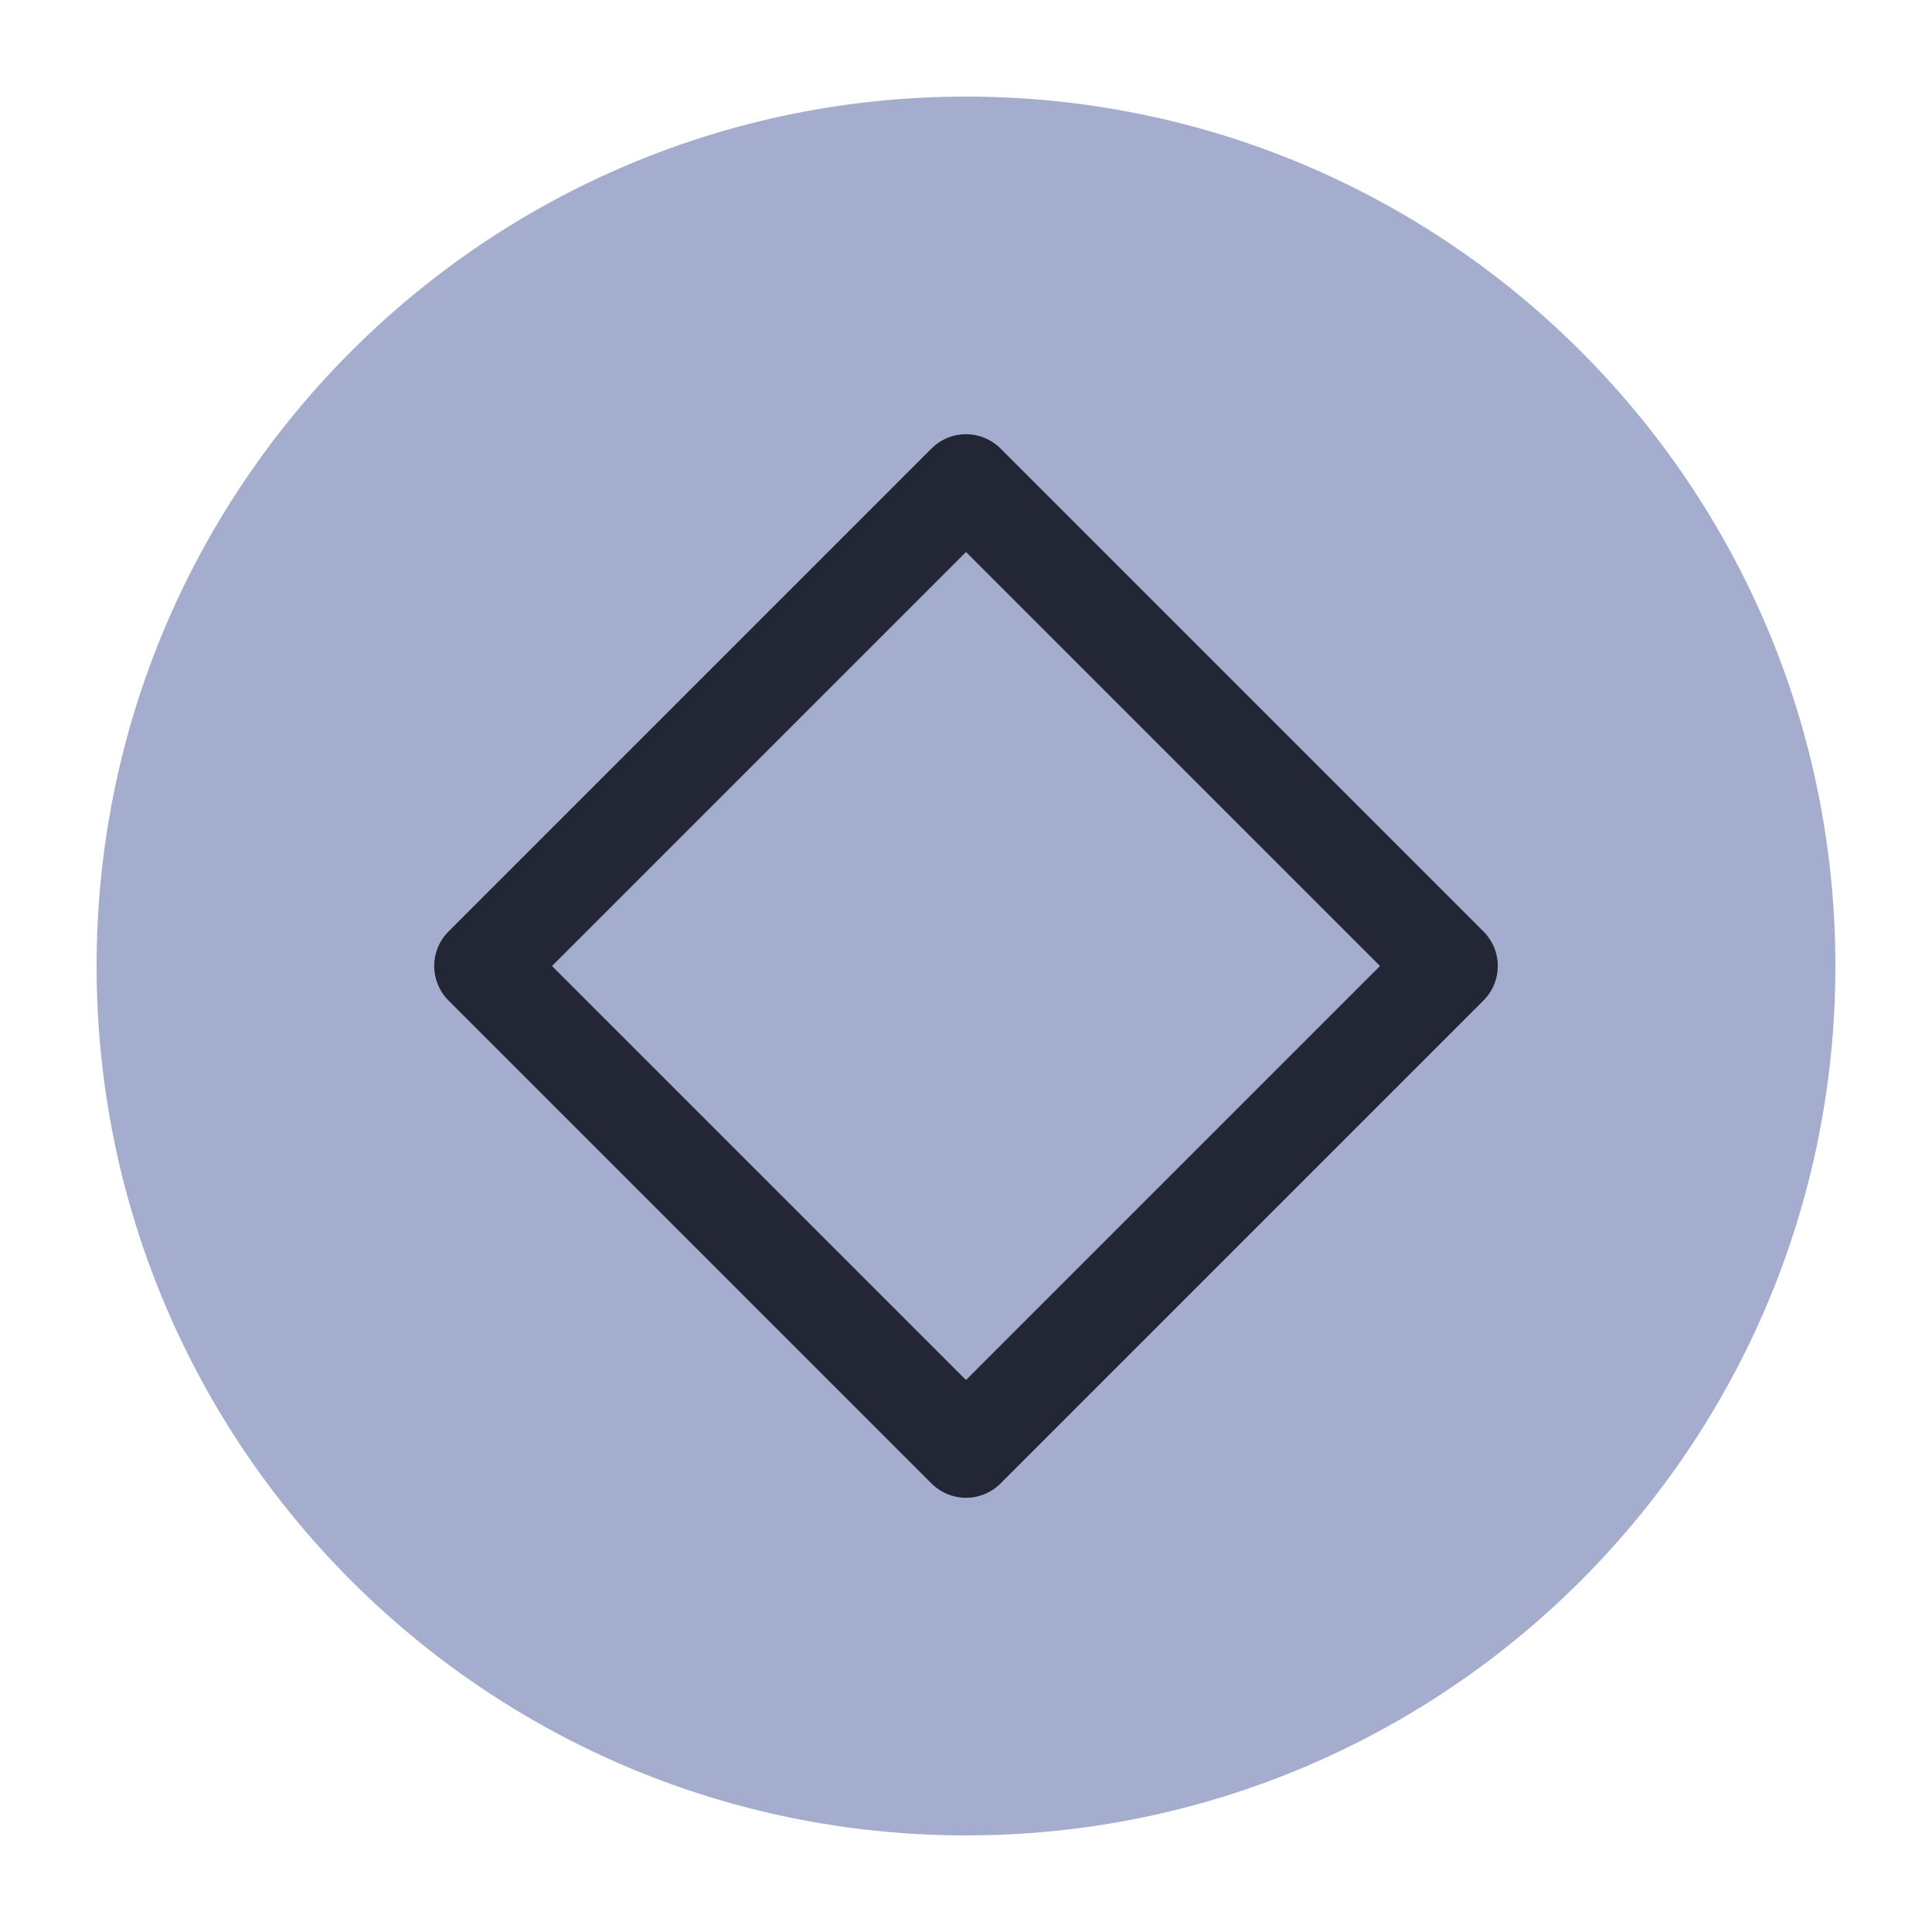
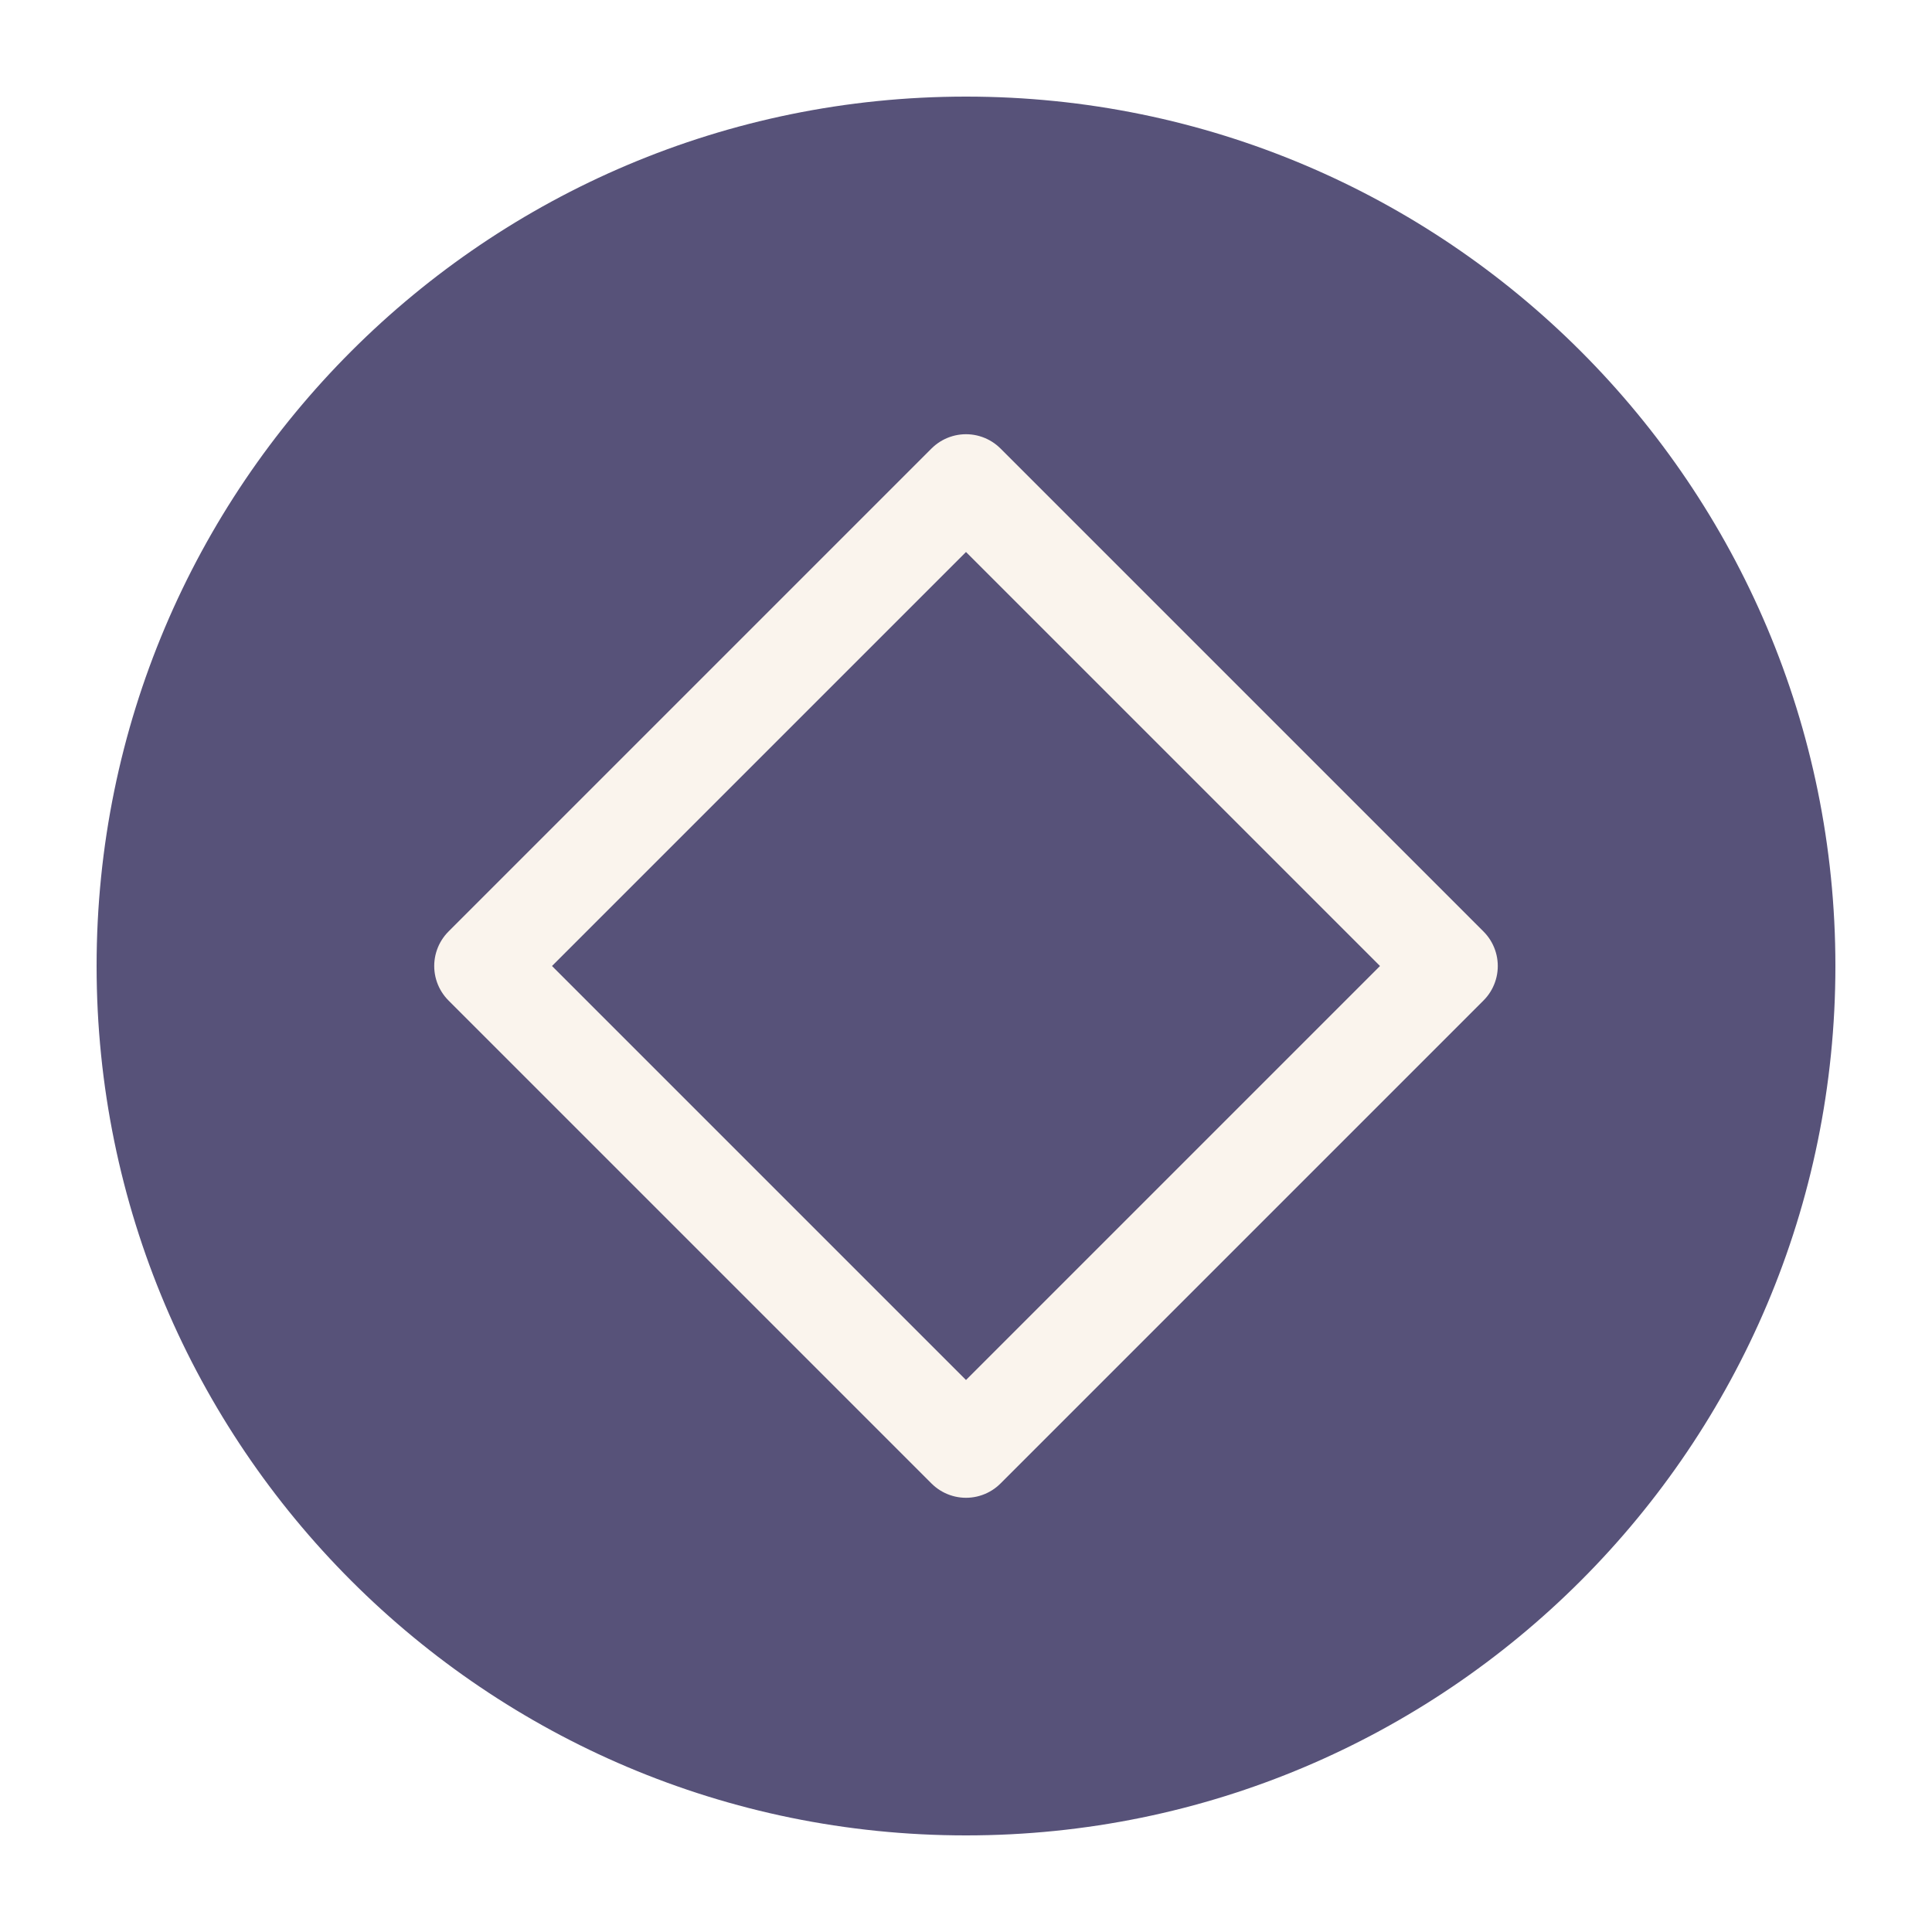
<svg xmlns="http://www.w3.org/2000/svg" viewBox="0 0 50 50" version="1.2" baseProfile="tiny">
  <defs>
</defs>
  <g fill="none" stroke="black" stroke-width="1" fill-rule="evenodd" stroke-linecap="square" stroke-linejoin="bevel">
-     <g fill="#a5adce" fill-opacity="1" stroke="none" transform="matrix(2.5,0,0,2.5,2.5,2.5)" font-family="Noto Sans" font-size="10" font-weight="400" font-style="normal">
+     <g fill="#575279" fill-opacity="1" stroke="none" transform="matrix(2.5,0,0,2.5,2.5,2.5)" font-family="Noto Sans" font-size="10" font-weight="400" font-style="normal">
      <circle cx="9" cy="9" r="9" />
    </g>
-     <g fill="none" stroke="#232634" stroke-opacity="1" stroke-width="1.01" stroke-linecap="round" stroke-linejoin="round" transform="matrix(2.5,0,0,2.5,2.5,2.5)" font-family="Noto Sans" font-size="10" font-weight="400" font-style="normal">
+     <g fill="none" stroke="#faf4ed" stroke-opacity="1" stroke-width="1.01" stroke-linecap="round" stroke-linejoin="round" transform="matrix(2.5,0,0,2.5,2.5,2.5)" font-family="Noto Sans" font-size="10" font-weight="400" font-style="normal">
      <path vector-effect="none" fill-rule="evenodd" d="M4,9 L9,4 L14,9 L9,14 L4,9" />
    </g>
    <g fill="none" stroke="#000000" stroke-opacity="1" stroke-width="1" stroke-linecap="square" stroke-linejoin="bevel" transform="matrix(1,0,0,1,0,0)" font-family="Noto Sans" font-size="10" font-weight="400" font-style="normal">
</g>
  </g>
</svg>
